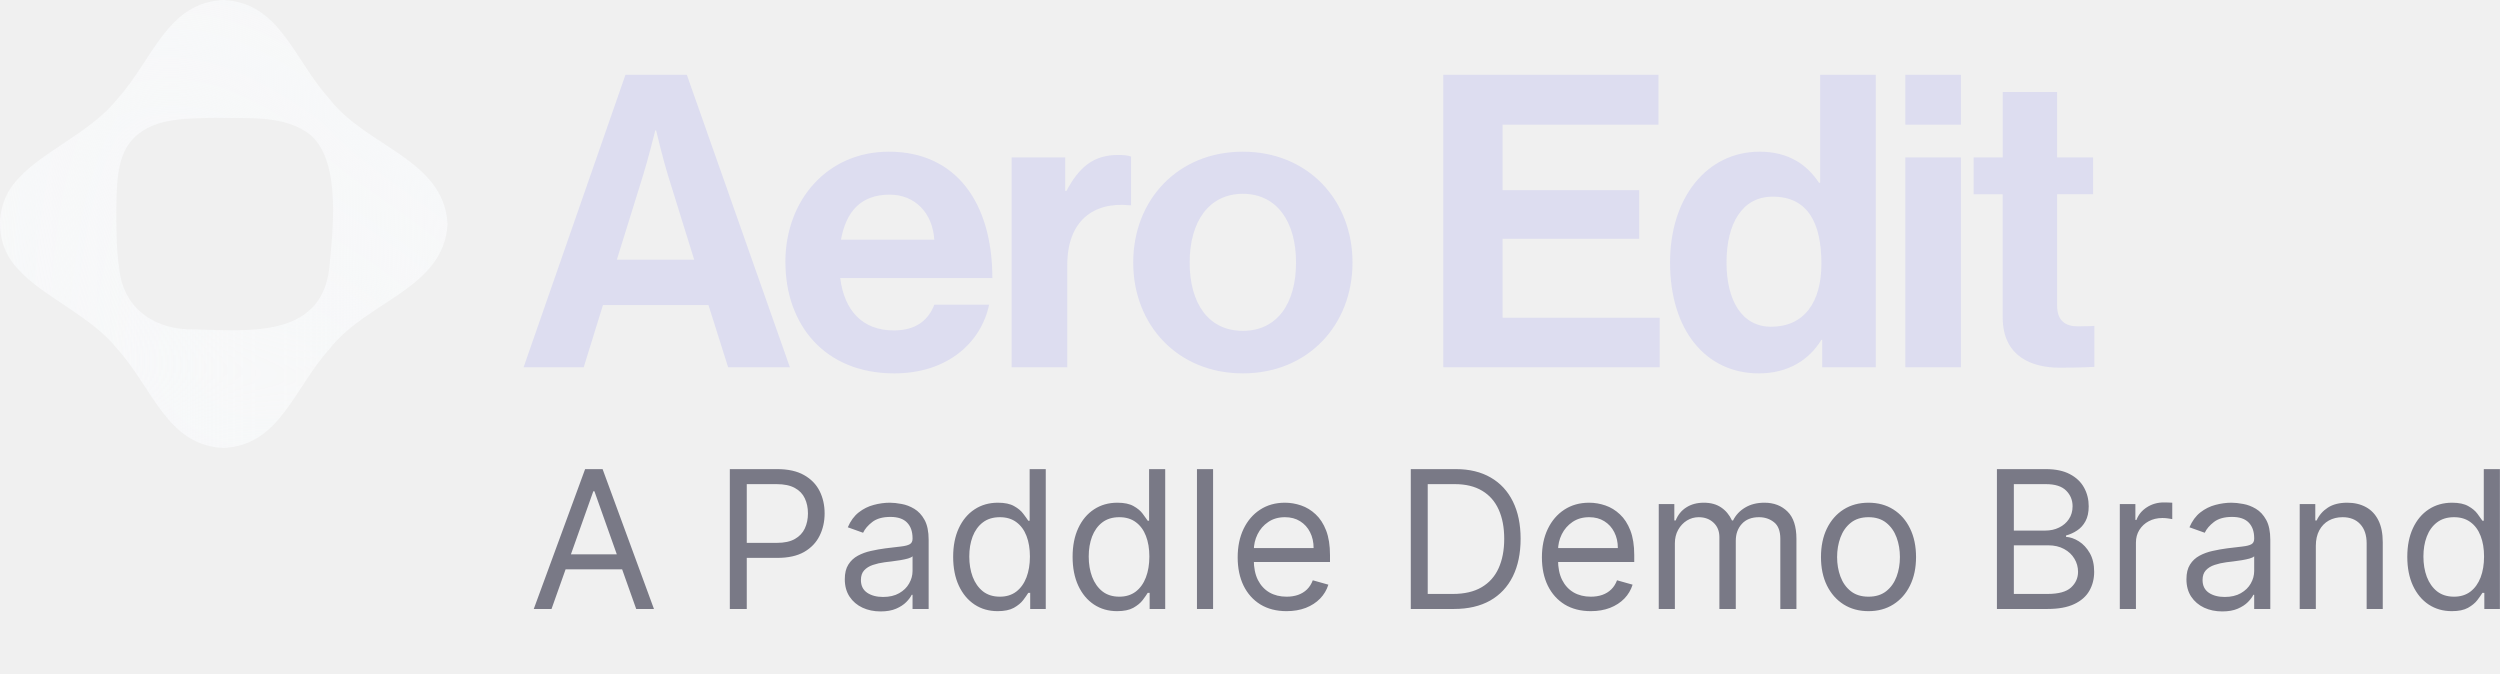
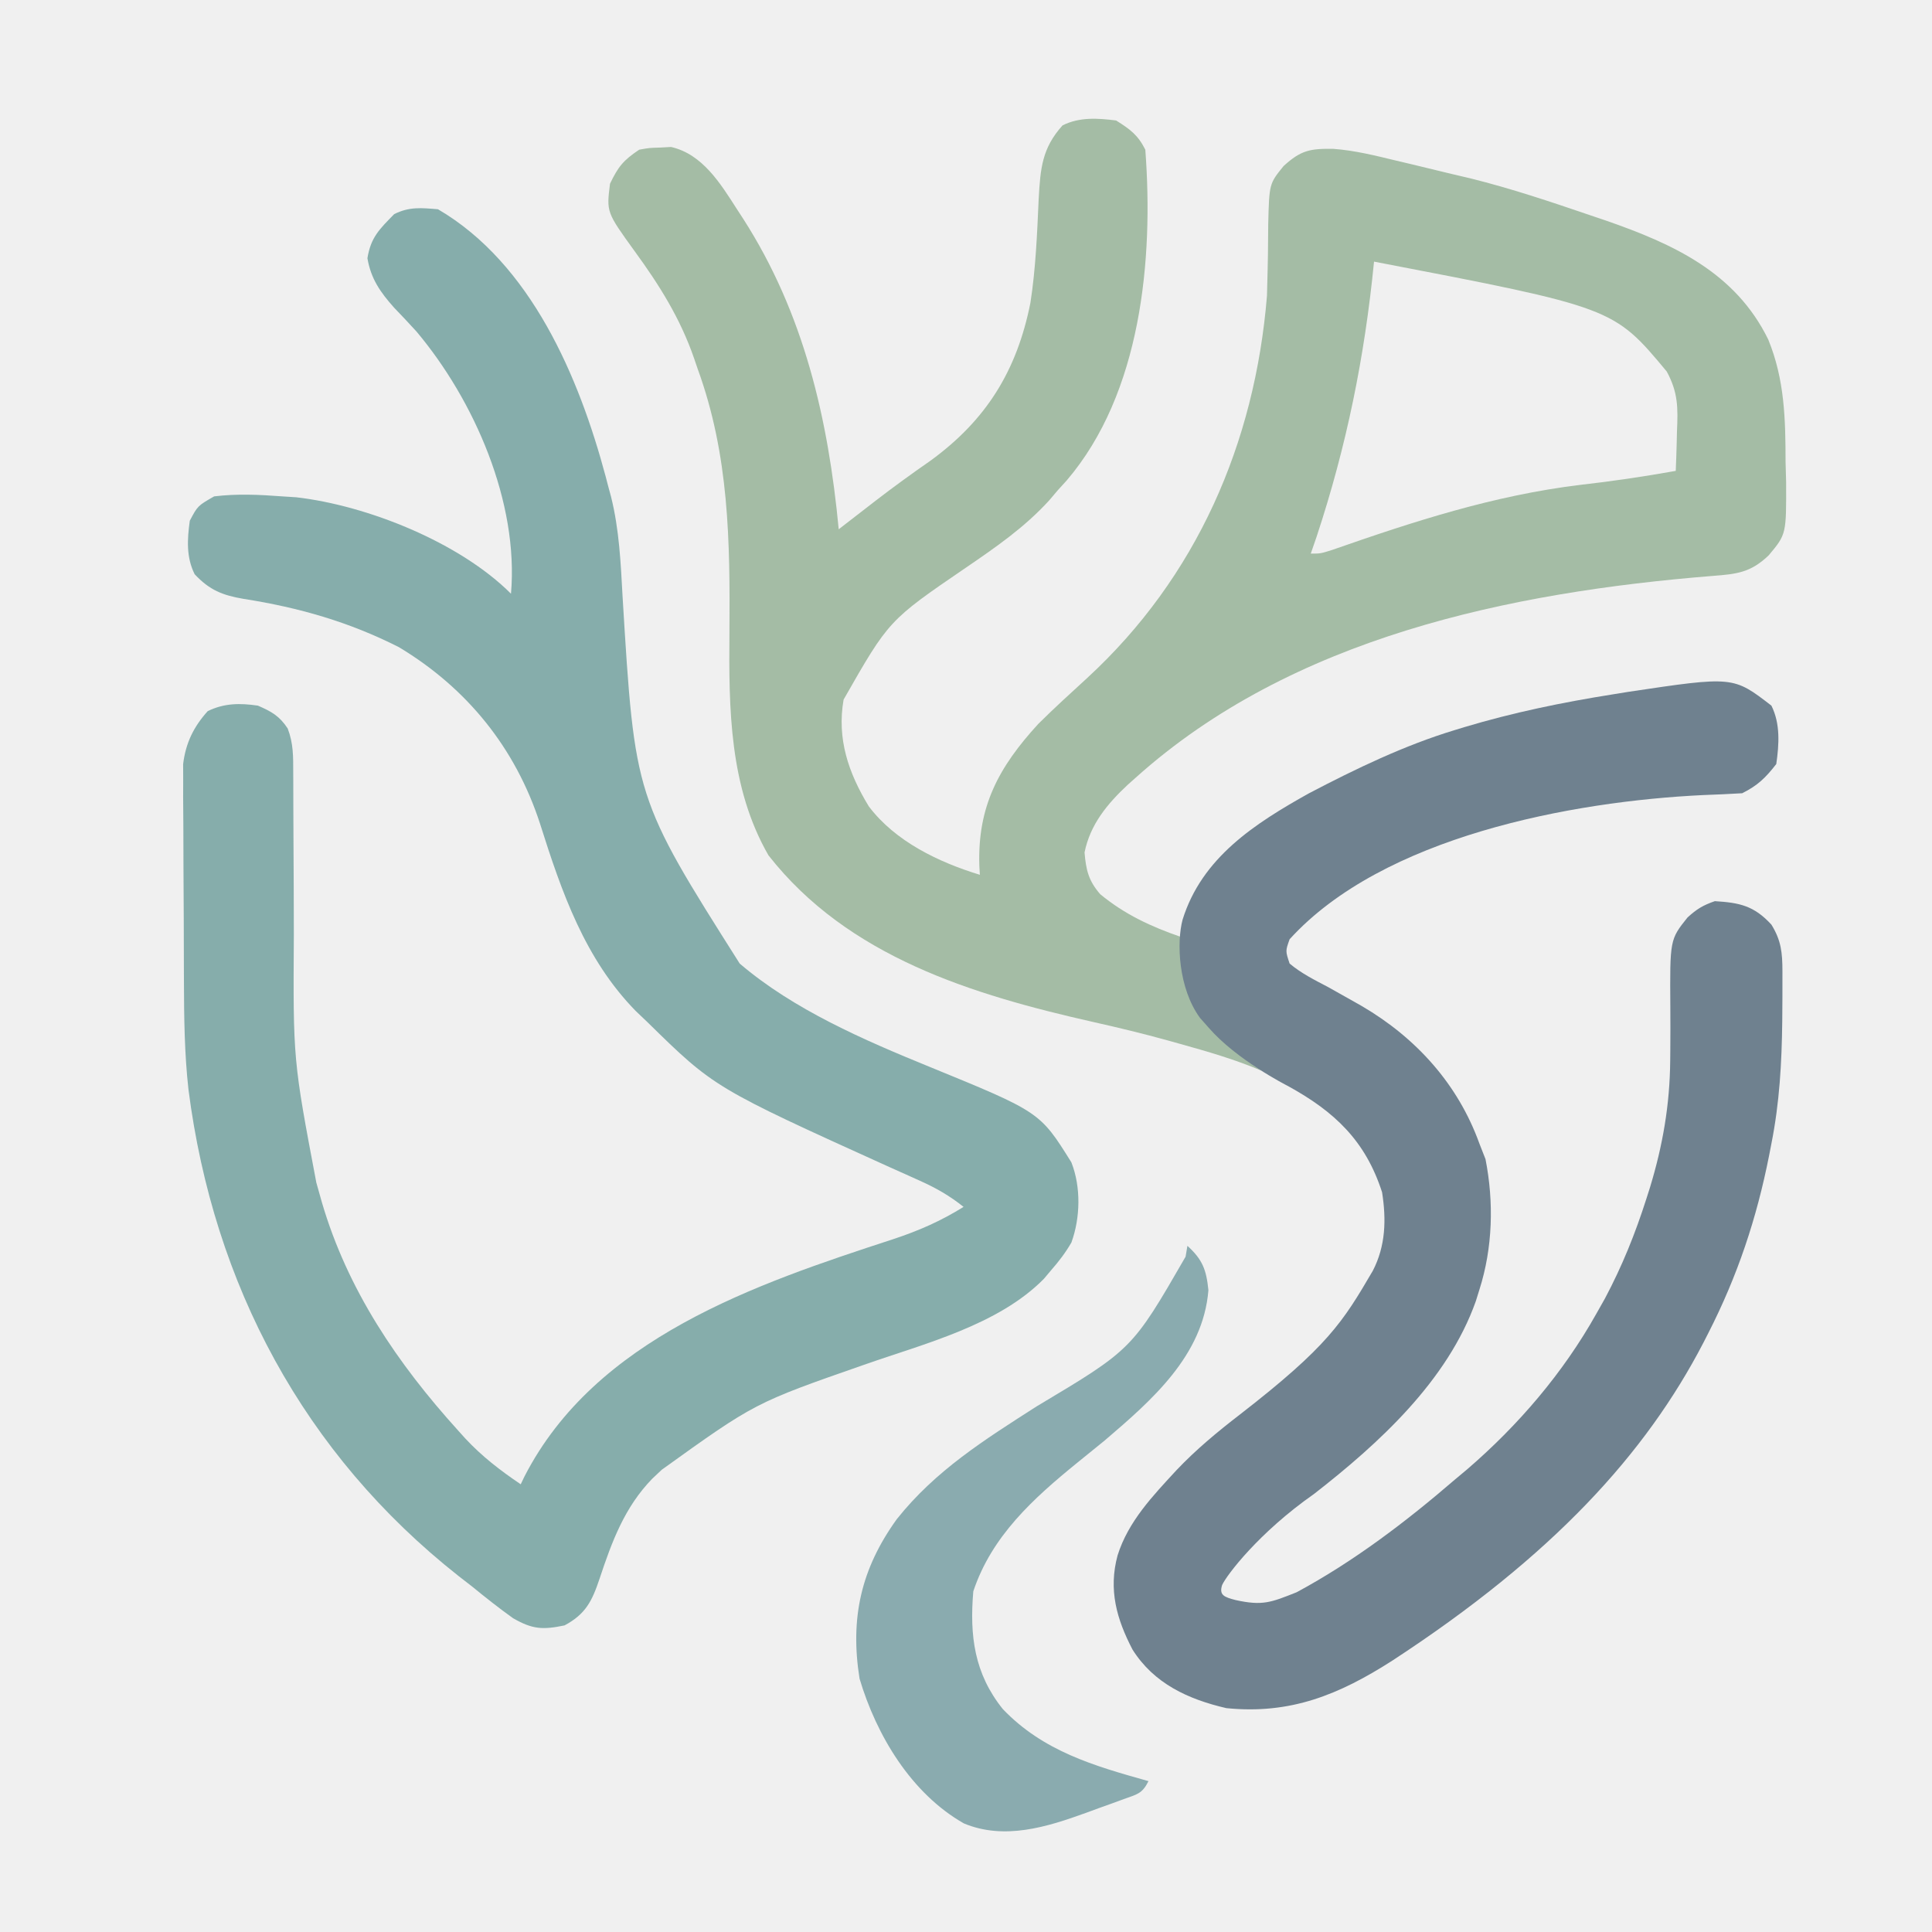
- <svg xmlns="http://www.w3.org/2000/svg" width="156" height="42" viewBox="0 0 156 42" fill="none">
-   <mask id="mask0_813_35645" style="mask-type:alpha" maskUnits="userSpaceOnUse" x="0" y="0" width="28" height="28">
-     <path fill-rule="evenodd" clip-rule="evenodd" d="M27.925 13.938C27.679 9.94 22.875 9.16 20.567 6.186C18.314 3.681 17.459 0.161 13.941 0C10.422 0.163 9.57 3.681 7.314 6.186C5.699 8.224 2.66 9.466 1.201 11.083C-0.399 12.678 -0.402 15.276 1.201 16.87C2.658 18.488 5.696 19.73 7.314 21.767C9.567 24.269 10.422 27.79 13.941 27.953C17.459 27.79 18.312 24.272 20.567 21.767C22.875 18.794 27.679 18.013 27.925 14.016V13.94V13.938ZM19.393 8.439C17.785 7.137 15.457 7.412 13.502 7.35C11.496 7.399 9.349 7.337 8.133 8.861C7.27 9.93 7.278 11.646 7.257 13.266C7.265 14.451 7.262 15.667 7.451 16.844C7.737 19.323 9.743 20.611 12.121 20.554C15.465 20.632 19.961 21.122 20.536 16.836C20.77 14.392 21.283 10.212 19.455 8.493L19.393 8.439Z" fill="#F7F8F9" />
-   </mask>
-   <g mask="url(#mask0_813_35645)">
-     <g clip-path="url(#clip0_813_35645)">
-       <path d="M28 0H0V28H28V0Z" fill="#F7F8F9" />
-       <path d="M28 0H0V28H28V0Z" fill="#F7F8F9" />
-       <g filter="url(#filter0_f_813_35645)">
-         <path d="M32.338 15.96L1.258 15.96L1.258 32.2H32.338V15.96Z" fill="#F7F8F9" />
-         <ellipse cx="7.422" cy="0.031" rx="15.671" ry="10.762" transform="rotate(-15 7.4223 0.0311992)" fill="#F7F8F9" />
-       </g>
-     </g>
-   </g>
-   <path fill-rule="evenodd" clip-rule="evenodd" d="M42.858 4.667H39.029L32.672 22.918H36.423L37.624 19.037H44.209L45.435 22.918H49.29L42.858 4.667ZM43.317 16.203H38.492L40.126 10.946C40.431 9.976 40.89 8.138 40.89 8.138H40.942C40.942 8.138 41.378 9.976 41.684 10.946L43.317 16.203ZM55.465 9.465C51.636 9.465 49.007 12.475 49.007 16.357H49.01C49.01 20.261 51.46 23.299 55.8 23.299C59.168 23.299 61.236 21.334 61.721 19.011H58.302C57.918 20.007 57.127 20.619 55.774 20.619C53.809 20.619 52.684 19.369 52.429 17.352H61.923C61.923 12.68 59.678 9.465 55.465 9.465ZM58.299 14.954H52.479C52.787 13.243 53.679 12.146 55.517 12.146C57.099 12.146 58.198 13.295 58.299 14.954ZM66.466 11.915H66.544C67.335 10.435 68.229 9.67 69.761 9.67C70.145 9.67 70.373 9.696 70.578 9.771V12.81H70.503C68.231 12.579 66.598 13.78 66.598 16.535V22.916H63.127V9.821H66.471V11.913L66.466 11.915ZM77.554 9.465C73.494 9.465 70.712 12.478 70.712 16.382C70.712 20.287 73.494 23.299 77.554 23.299C81.614 23.299 84.396 20.287 84.396 16.382C84.396 12.478 81.614 9.465 77.554 9.465ZM77.554 12.094C79.672 12.094 80.873 13.829 80.873 16.382C80.873 18.933 79.698 20.645 77.554 20.645C75.41 20.645 74.235 18.936 74.235 16.382C74.235 13.829 75.436 12.094 77.554 12.094ZM90.062 4.667H103.486V7.78H93.761V11.864H102.286V14.902H93.761V19.828H103.564V22.916H90.062V4.667ZM109.801 9.465C106.534 9.465 104.211 12.299 104.211 16.382C104.211 20.619 106.456 23.299 109.749 23.299C111.585 23.299 112.889 22.457 113.653 21.207H113.705V22.918H117.05V4.667H113.578V11.405H113.503C112.788 10.308 111.639 9.465 109.801 9.465ZM110.618 12.271C112.839 12.271 113.656 13.956 113.656 16.458C113.656 18.856 112.583 20.388 110.516 20.388C108.73 20.388 107.735 18.804 107.735 16.38C107.735 13.956 108.704 12.271 110.618 12.271ZM118.892 4.667H122.363V7.78H118.892V4.667ZM118.892 9.823H122.363V22.918H118.892V9.823ZM124.97 9.823H123.158L123.155 9.826V12.123H124.968V19.805C124.968 22.28 126.832 22.944 128.517 22.944C129.896 22.944 130.687 22.892 130.687 22.892V20.339C130.687 20.339 130.098 20.365 129.665 20.365C128.901 20.365 128.364 20.033 128.364 19.063V12.12H130.609V9.823H128.364V5.74H124.97V9.823Z" fill="#DDDDF0" />
-   <path d="M34.415 38H33.307L36.511 29.273H37.602L40.807 38H39.699L37.091 30.653H37.023L34.415 38ZM34.824 34.591H39.29V35.528H34.824V34.591ZM45.541 38V29.273H48.49C49.175 29.273 49.734 29.396 50.169 29.643C50.606 29.888 50.93 30.219 51.141 30.636C51.351 31.054 51.456 31.52 51.456 32.034C51.456 32.548 51.351 33.016 51.141 33.436C50.933 33.856 50.612 34.192 50.178 34.442C49.743 34.689 49.186 34.812 48.507 34.812H46.394V33.875H48.473C48.942 33.875 49.318 33.794 49.602 33.632C49.886 33.47 50.092 33.251 50.22 32.976C50.351 32.697 50.416 32.383 50.416 32.034C50.416 31.685 50.351 31.372 50.22 31.097C50.092 30.821 49.885 30.605 49.598 30.449C49.311 30.29 48.93 30.21 48.456 30.21H46.598V38H45.541ZM54.948 38.153C54.533 38.153 54.157 38.075 53.819 37.919C53.481 37.76 53.212 37.531 53.014 37.233C52.815 36.932 52.715 36.568 52.715 36.142C52.715 35.767 52.789 35.463 52.937 35.23C53.084 34.994 53.282 34.81 53.529 34.676C53.776 34.543 54.049 34.443 54.347 34.378C54.648 34.31 54.951 34.256 55.255 34.216C55.653 34.165 55.975 34.126 56.222 34.101C56.472 34.072 56.654 34.026 56.768 33.96C56.884 33.895 56.943 33.781 56.943 33.619V33.585C56.943 33.165 56.827 32.838 56.597 32.605C56.37 32.372 56.025 32.256 55.562 32.256C55.082 32.256 54.705 32.361 54.432 32.571C54.16 32.781 53.968 33.006 53.857 33.244L52.903 32.903C53.073 32.506 53.3 32.196 53.584 31.974C53.871 31.75 54.184 31.594 54.522 31.506C54.863 31.415 55.198 31.369 55.528 31.369C55.738 31.369 55.979 31.395 56.252 31.446C56.528 31.494 56.793 31.595 57.049 31.749C57.307 31.902 57.522 32.133 57.693 32.443C57.863 32.753 57.948 33.168 57.948 33.688V38H56.943V37.114H56.891C56.823 37.256 56.709 37.408 56.55 37.57C56.391 37.731 56.18 37.869 55.916 37.983C55.651 38.097 55.329 38.153 54.948 38.153ZM55.102 37.25C55.499 37.25 55.834 37.172 56.107 37.016C56.383 36.859 56.59 36.658 56.729 36.41C56.871 36.163 56.943 35.903 56.943 35.631V34.71C56.9 34.761 56.806 34.808 56.661 34.851C56.519 34.891 56.354 34.926 56.167 34.957C55.982 34.986 55.802 35.011 55.626 35.034C55.452 35.054 55.312 35.071 55.204 35.085C54.943 35.119 54.698 35.175 54.471 35.251C54.246 35.325 54.065 35.438 53.925 35.588C53.789 35.736 53.721 35.938 53.721 36.193C53.721 36.543 53.85 36.807 54.109 36.986C54.37 37.162 54.701 37.25 55.102 37.25ZM62.255 38.136C61.71 38.136 61.228 37.999 60.811 37.723C60.393 37.445 60.066 37.053 59.831 36.547C59.595 36.038 59.477 35.438 59.477 34.744C59.477 34.057 59.595 33.46 59.831 32.955C60.066 32.449 60.395 32.058 60.815 31.783C61.235 31.507 61.721 31.369 62.272 31.369C62.699 31.369 63.035 31.44 63.282 31.582C63.532 31.722 63.723 31.881 63.853 32.06C63.987 32.236 64.091 32.381 64.164 32.494H64.25V29.273H65.255V38H64.284V36.994H64.164C64.091 37.114 63.985 37.264 63.849 37.446C63.713 37.625 63.518 37.785 63.265 37.928C63.012 38.067 62.676 38.136 62.255 38.136ZM62.392 37.233C62.795 37.233 63.136 37.128 63.414 36.918C63.693 36.705 63.904 36.41 64.049 36.035C64.194 35.658 64.267 35.222 64.267 34.727C64.267 34.239 64.196 33.811 64.054 33.445C63.912 33.075 63.701 32.788 63.423 32.584C63.145 32.376 62.801 32.273 62.392 32.273C61.966 32.273 61.61 32.382 61.326 32.601C61.045 32.817 60.834 33.111 60.691 33.483C60.552 33.852 60.483 34.267 60.483 34.727C60.483 35.193 60.554 35.617 60.696 35.997C60.841 36.375 61.054 36.676 61.335 36.901C61.619 37.122 61.971 37.233 62.392 37.233ZM69.709 38.136C69.163 38.136 68.681 37.999 68.264 37.723C67.846 37.445 67.519 37.053 67.284 36.547C67.048 36.038 66.93 35.438 66.93 34.744C66.93 34.057 67.048 33.46 67.284 32.955C67.519 32.449 67.848 32.058 68.268 31.783C68.689 31.507 69.174 31.369 69.725 31.369C70.152 31.369 70.488 31.44 70.735 31.582C70.985 31.722 71.176 31.881 71.306 32.06C71.44 32.236 71.544 32.381 71.618 32.494H71.703V29.273H72.709V38H71.737V36.994H71.618C71.544 37.114 71.439 37.264 71.302 37.446C71.166 37.625 70.971 37.785 70.718 37.928C70.466 38.067 70.129 38.136 69.709 38.136ZM69.845 37.233C70.248 37.233 70.589 37.128 70.868 36.918C71.146 36.705 71.358 36.41 71.502 36.035C71.647 35.658 71.72 35.222 71.72 34.727C71.72 34.239 71.649 33.811 71.507 33.445C71.365 33.075 71.154 32.788 70.876 32.584C70.598 32.376 70.254 32.273 69.845 32.273C69.419 32.273 69.064 32.382 68.779 32.601C68.498 32.817 68.287 33.111 68.144 33.483C68.005 33.852 67.936 34.267 67.936 34.727C67.936 35.193 68.007 35.617 68.149 35.997C68.294 36.375 68.507 36.676 68.788 36.901C69.072 37.122 69.424 37.233 69.845 37.233ZM75.696 29.273V38H74.69V29.273H75.696ZM80.282 38.136C79.651 38.136 79.107 37.997 78.65 37.719C78.195 37.438 77.844 37.045 77.597 36.543C77.353 36.037 77.231 35.449 77.231 34.778C77.231 34.108 77.353 33.517 77.597 33.006C77.844 32.492 78.188 32.091 78.629 31.804C79.072 31.514 79.589 31.369 80.18 31.369C80.521 31.369 80.857 31.426 81.19 31.54C81.522 31.653 81.825 31.838 82.097 32.094C82.37 32.347 82.587 32.682 82.749 33.099C82.911 33.517 82.992 34.031 82.992 34.642V35.068H77.947V34.199H81.969C81.969 33.83 81.896 33.5 81.748 33.21C81.603 32.92 81.396 32.692 81.126 32.524C80.859 32.356 80.543 32.273 80.18 32.273C79.779 32.273 79.433 32.372 79.14 32.571C78.85 32.767 78.627 33.023 78.471 33.338C78.315 33.653 78.237 33.992 78.237 34.352V34.932C78.237 35.426 78.322 35.845 78.492 36.189C78.665 36.53 78.906 36.79 79.212 36.969C79.519 37.145 79.876 37.233 80.282 37.233C80.546 37.233 80.785 37.196 80.998 37.122C81.214 37.045 81.4 36.932 81.556 36.781C81.712 36.628 81.833 36.438 81.918 36.21L82.89 36.483C82.788 36.812 82.616 37.102 82.374 37.352C82.133 37.599 81.835 37.793 81.479 37.932C81.124 38.068 80.725 38.136 80.282 38.136ZM90.727 38H88.033V29.273H90.846C91.692 29.273 92.417 29.447 93.019 29.797C93.621 30.143 94.083 30.642 94.404 31.293C94.725 31.94 94.886 32.716 94.886 33.619C94.886 34.528 94.724 35.311 94.4 35.967C94.076 36.621 93.604 37.124 92.985 37.476C92.366 37.825 91.613 38 90.727 38ZM89.09 37.062H90.658C91.38 37.062 91.978 36.923 92.452 36.645C92.927 36.367 93.281 35.97 93.513 35.456C93.746 34.942 93.863 34.33 93.863 33.619C93.863 32.915 93.748 32.308 93.518 31.8C93.288 31.288 92.944 30.896 92.487 30.624C92.029 30.348 91.46 30.21 90.778 30.21H89.09V37.062ZM99.266 38.136C98.636 38.136 98.092 37.997 97.634 37.719C97.18 37.438 96.829 37.045 96.582 36.543C96.337 36.037 96.215 35.449 96.215 34.778C96.215 34.108 96.337 33.517 96.582 33.006C96.829 32.492 97.173 32.091 97.613 31.804C98.056 31.514 98.573 31.369 99.164 31.369C99.505 31.369 99.842 31.426 100.174 31.54C100.506 31.653 100.809 31.838 101.082 32.094C101.354 32.347 101.572 32.682 101.734 33.099C101.896 33.517 101.977 34.031 101.977 34.642V35.068H96.931V34.199H100.954C100.954 33.83 100.88 33.5 100.732 33.21C100.587 32.92 100.38 32.692 100.11 32.524C99.843 32.356 99.528 32.273 99.164 32.273C98.763 32.273 98.417 32.372 98.124 32.571C97.835 32.767 97.612 33.023 97.455 33.338C97.299 33.653 97.221 33.992 97.221 34.352V34.932C97.221 35.426 97.306 35.845 97.477 36.189C97.65 36.53 97.89 36.79 98.197 36.969C98.504 37.145 98.86 37.233 99.266 37.233C99.531 37.233 99.769 37.196 99.982 37.122C100.198 37.045 100.384 36.932 100.54 36.781C100.697 36.628 100.817 36.438 100.903 36.21L101.874 36.483C101.772 36.812 101.6 37.102 101.359 37.352C101.117 37.599 100.819 37.793 100.464 37.932C100.109 38.068 99.71 38.136 99.266 38.136ZM103.506 38V31.454H104.478V32.477H104.563C104.7 32.128 104.92 31.857 105.224 31.663C105.528 31.467 105.893 31.369 106.319 31.369C106.751 31.369 107.11 31.467 107.397 31.663C107.687 31.857 107.913 32.128 108.075 32.477H108.143C108.31 32.139 108.562 31.871 108.897 31.672C109.232 31.47 109.634 31.369 110.103 31.369C110.688 31.369 111.167 31.553 111.539 31.919C111.911 32.283 112.097 32.849 112.097 33.619V38H111.092V33.619C111.092 33.136 110.96 32.791 110.695 32.584C110.431 32.376 110.12 32.273 109.762 32.273C109.302 32.273 108.945 32.412 108.692 32.69C108.44 32.966 108.313 33.315 108.313 33.739V38H107.29V33.517C107.29 33.145 107.17 32.845 106.928 32.618C106.687 32.388 106.376 32.273 105.995 32.273C105.734 32.273 105.489 32.342 105.262 32.481C105.038 32.621 104.856 32.814 104.717 33.061C104.58 33.305 104.512 33.588 104.512 33.909V38H103.506ZM116.595 38.136C116.004 38.136 115.486 37.996 115.04 37.715C114.597 37.433 114.25 37.04 114 36.534C113.753 36.028 113.629 35.438 113.629 34.761C113.629 34.08 113.753 33.484 114 32.976C114.25 32.467 114.597 32.072 115.04 31.791C115.486 31.51 116.004 31.369 116.595 31.369C117.186 31.369 117.703 31.51 118.146 31.791C118.592 32.072 118.939 32.467 119.186 32.976C119.436 33.484 119.561 34.08 119.561 34.761C119.561 35.438 119.436 36.028 119.186 36.534C118.939 37.04 118.592 37.433 118.146 37.715C117.703 37.996 117.186 38.136 116.595 38.136ZM116.595 37.233C117.044 37.233 117.413 37.118 117.703 36.888C117.993 36.658 118.207 36.355 118.347 35.98C118.486 35.605 118.555 35.199 118.555 34.761C118.555 34.324 118.486 33.916 118.347 33.538C118.207 33.16 117.993 32.855 117.703 32.622C117.413 32.389 117.044 32.273 116.595 32.273C116.146 32.273 115.777 32.389 115.487 32.622C115.197 32.855 114.983 33.16 114.844 33.538C114.705 33.916 114.635 34.324 114.635 34.761C114.635 35.199 114.705 35.605 114.844 35.98C114.983 36.355 115.197 36.658 115.487 36.888C115.777 37.118 116.146 37.233 116.595 37.233ZM124.608 38V29.273H127.659C128.267 29.273 128.768 29.378 129.163 29.588C129.558 29.796 129.852 30.075 130.045 30.428C130.238 30.777 130.335 31.165 130.335 31.591C130.335 31.966 130.268 32.276 130.135 32.52C130.004 32.764 129.831 32.957 129.615 33.099C129.402 33.242 129.17 33.347 128.92 33.415V33.5C129.187 33.517 129.456 33.611 129.725 33.781C129.995 33.952 130.221 34.196 130.403 34.514C130.585 34.832 130.676 35.222 130.676 35.682C130.676 36.119 130.576 36.513 130.377 36.862C130.179 37.212 129.865 37.489 129.436 37.693C129.007 37.898 128.449 38 127.761 38H124.608ZM125.664 37.062H127.761C128.451 37.062 128.941 36.929 129.231 36.662C129.524 36.392 129.67 36.065 129.67 35.682C129.67 35.386 129.595 35.114 129.444 34.864C129.294 34.611 129.079 34.409 128.801 34.258C128.522 34.105 128.193 34.028 127.812 34.028H125.664V37.062ZM125.664 33.108H127.625C127.943 33.108 128.23 33.045 128.485 32.92C128.744 32.795 128.949 32.619 129.099 32.392C129.252 32.165 129.329 31.898 129.329 31.591C129.329 31.207 129.196 30.882 128.929 30.615C128.662 30.345 128.238 30.21 127.659 30.21H125.664V33.108ZM132.276 38V31.454H133.248V32.443H133.316C133.435 32.119 133.651 31.857 133.963 31.655C134.276 31.453 134.628 31.352 135.02 31.352C135.094 31.352 135.186 31.354 135.297 31.357C135.408 31.359 135.492 31.364 135.549 31.369V32.392C135.515 32.383 135.436 32.371 135.314 32.354C135.195 32.334 135.069 32.324 134.935 32.324C134.617 32.324 134.333 32.391 134.083 32.524C133.836 32.655 133.64 32.837 133.495 33.07C133.353 33.3 133.282 33.562 133.282 33.858V38H132.276ZM138.667 38.153C138.252 38.153 137.876 38.075 137.538 37.919C137.2 37.76 136.931 37.531 136.732 37.233C136.533 36.932 136.434 36.568 136.434 36.142C136.434 35.767 136.508 35.463 136.656 35.23C136.803 34.994 137.001 34.81 137.248 34.676C137.495 34.543 137.768 34.443 138.066 34.378C138.367 34.31 138.67 34.256 138.974 34.216C139.371 34.165 139.694 34.126 139.941 34.101C140.191 34.072 140.373 34.026 140.487 33.96C140.603 33.895 140.661 33.781 140.661 33.619V33.585C140.661 33.165 140.546 32.838 140.316 32.605C140.089 32.372 139.744 32.256 139.281 32.256C138.8 32.256 138.424 32.361 138.151 32.571C137.879 32.781 137.687 33.006 137.576 33.244L136.621 32.903C136.792 32.506 137.019 32.196 137.303 31.974C137.59 31.75 137.903 31.594 138.241 31.506C138.582 31.415 138.917 31.369 139.246 31.369C139.457 31.369 139.698 31.395 139.971 31.446C140.246 31.494 140.512 31.595 140.768 31.749C141.026 31.902 141.241 32.133 141.411 32.443C141.582 32.753 141.667 33.168 141.667 33.688V38H140.661V37.114H140.61C140.542 37.256 140.428 37.408 140.269 37.57C140.11 37.731 139.898 37.869 139.634 37.983C139.37 38.097 139.048 38.153 138.667 38.153ZM138.82 37.25C139.218 37.25 139.553 37.172 139.826 37.016C140.102 36.859 140.309 36.658 140.448 36.41C140.59 36.163 140.661 35.903 140.661 35.631V34.71C140.619 34.761 140.525 34.808 140.38 34.851C140.238 34.891 140.073 34.926 139.886 34.957C139.701 34.986 139.521 35.011 139.344 35.034C139.171 35.054 139.031 35.071 138.923 35.085C138.661 35.119 138.417 35.175 138.19 35.251C137.965 35.325 137.783 35.438 137.644 35.588C137.508 35.736 137.44 35.938 137.44 36.193C137.44 36.543 137.569 36.807 137.827 36.986C138.089 37.162 138.42 37.25 138.82 37.25ZM144.508 34.062V38H143.502V31.454H144.474V32.477H144.559C144.713 32.145 144.946 31.878 145.258 31.676C145.571 31.472 145.974 31.369 146.468 31.369C146.912 31.369 147.299 31.46 147.632 31.642C147.964 31.821 148.223 32.094 148.407 32.46C148.592 32.824 148.684 33.284 148.684 33.841V38H147.679V33.909C147.679 33.395 147.545 32.994 147.278 32.707C147.011 32.418 146.645 32.273 146.179 32.273C145.858 32.273 145.571 32.342 145.318 32.481C145.068 32.621 144.87 32.824 144.725 33.091C144.581 33.358 144.508 33.682 144.508 34.062ZM152.994 38.136C152.448 38.136 151.967 37.999 151.549 37.723C151.131 37.445 150.805 37.053 150.569 36.547C150.333 36.038 150.215 35.438 150.215 34.744C150.215 34.057 150.333 33.46 150.569 32.955C150.805 32.449 151.133 32.058 151.553 31.783C151.974 31.507 152.46 31.369 153.011 31.369C153.437 31.369 153.773 31.44 154.021 31.582C154.271 31.722 154.461 31.881 154.592 32.06C154.725 32.236 154.829 32.381 154.903 32.494H154.988V29.273H155.994V38H155.022V36.994H154.903C154.829 37.114 154.724 37.264 154.587 37.446C154.451 37.625 154.256 37.785 154.004 37.928C153.751 38.067 153.414 38.136 152.994 38.136ZM153.13 37.233C153.533 37.233 153.874 37.128 154.153 36.918C154.431 36.705 154.643 36.41 154.788 36.035C154.933 35.658 155.005 35.222 155.005 34.727C155.005 34.239 154.934 33.811 154.792 33.445C154.65 33.075 154.44 32.788 154.161 32.584C153.883 32.376 153.539 32.273 153.13 32.273C152.704 32.273 152.349 32.382 152.065 32.601C151.783 32.817 151.572 33.111 151.43 33.483C151.29 33.852 151.221 34.267 151.221 34.727C151.221 35.193 151.292 35.617 151.434 35.997C151.579 36.375 151.792 36.676 152.073 36.901C152.357 37.122 152.71 37.233 153.13 37.233Z" fill="#797986" />
-   <defs>
-     <filter id="filter0_f_813_35645" x="-23.524" y="-26.686" width="71.416" height="74.441" filterUnits="userSpaceOnUse" color-interpolation-filters="sRGB">
-       <feFlood flood-opacity="0" result="BackgroundImageFix" />
-       <feBlend mode="normal" in="SourceGraphic" in2="BackgroundImageFix" result="shape" />
-       <feGaussianBlur stdDeviation="7.778" result="effect1_foregroundBlur_813_35645" />
-     </filter>
-     <clipPath id="clip0_813_35645">
-       <rect width="28" height="28" fill="white" />
-     </clipPath>
-   </defs>
+ <svg xmlns="http://www.w3.org/2000/svg" version="1.1" width="397" height="397" id="svg18">
+   <defs id="defs18" />
+   <path d="M 0,0 C 19.13,11.183 28.991,34.506 34.45,54.894 34.632,55.589 34.813,56.284 35,57 c 0.275,1.012 0.275,1.012 0.555,2.045 1.703,6.813 1.997,13.652 2.382,20.642 C 40.447,120.945 40.447,120.945 62,155 c 11.075,9.473 25.552,15.724 38.938,21.188 22.758,9.307 22.758,9.307 29.215,19.66 1.994,5.063 1.853,11.381 0.008,16.469 -1.223,2.105 -2.554,3.855 -4.16,5.684 -0.489,0.581 -0.977,1.163 -1.48,1.762 -9.384,9.556 -24.688,13.362 -36.957,17.676 C 65.119,245.268 65.119,245.268 46,259 c -0.651,0.612 -1.302,1.225 -1.973,1.855 -5.676,5.845 -8.295,12.914 -10.824,20.551 C 31.662,285.996 30.347,288.682 26,291 21.507,291.93 19.408,291.81 15.426,289.52 12.524,287.446 9.76,285.258 7,283 6.1,282.303 5.2,281.605 4.273,280.887 -27.591,255.771 -46.119,220.948 -51.268,180.916 c -0.832,-7.415 -0.91,-14.789 -0.935,-22.244 -0.003,-0.667 -0.006,-1.335 -0.009,-2.022 -0.015,-3.521 -0.024,-7.042 -0.029,-10.564 -0.005,-3.62 -0.03,-7.24 -0.058,-10.86 -0.019,-2.804 -0.024,-5.607 -0.025,-8.411 -0.004,-1.98 -0.023,-3.959 -0.042,-5.939 0.003,-1.209 0.006,-2.417 0.009,-3.662 -0.004,-1.058 -0.007,-2.116 -0.011,-3.206 0.528,-4.323 2.146,-7.651 5.055,-10.883 3.408,-1.658 6.637,-1.666 10.312,-1.125 2.821,1.226 4.419,2.122 6.117,4.687 1.186,3.108 1.135,5.749 1.139,9.075 0.004,0.672 0.007,1.345 0.011,2.037 0.007,1.459 0.009,2.918 0.008,4.377 -9.71e-4,2.329 0.012,4.657 0.029,6.985 0.046,6.621 0.071,13.242 0.077,19.863 -0.155,25.764 -0.155,25.764 4.619,50.975 0.382,1.355 0.764,2.71 1.145,4.065 5.264,17.975 15.513,33.098 27.98,46.872 0.479,0.532 0.957,1.064 1.45,1.612 C 9.053,256.289 12.772,259.137 17,262 c 0.257,-0.534 0.513,-1.067 0.777,-1.617 C 32.359,232.006 65.125,220.897 93.527,211.637 98.77,209.905 103.307,207.921 108,205 c -2.883,-2.311 -5.708,-3.913 -9.078,-5.418 -0.988,-0.446 -1.977,-0.891 -2.995,-1.351 C 94.878,197.763 93.83,197.295 92.75,196.812 56.781,180.513 56.781,180.513 43,167 42.227,166.263 41.453,165.525 40.656,164.766 30.164,154.058 25.399,140.272 20.965,126.245 15.92,110.722 6.01,98.439 -8,90 -18.255,84.79 -28.624,81.832 -39.938,80.062 -44.258,79.321 -46.918,78.287 -50,75 c -1.753,-3.506 -1.528,-7.175 -1,-11 1.625,-3.062 1.625,-3.062 5,-5 4.719,-0.572 9.269,-0.358 14,0 1.425,0.091 1.425,0.091 2.879,0.184 C -14.536,60.864 4.425,68.425 15,79 16.629,60.182 7.459,39.253 -4.41,25.133 -5.924,23.474 -7.458,21.833 -9.02,20.219 -11.856,17.04 -13.78,14.29 -14.5,10.062 -13.796,5.75 -12.039,4.111 -9,1 -5.89,-0.555 -3.437,-0.286 0,0 Z" fill="#86adab" transform="translate(90,43)" id="path3" style="display:inline" />
+   <path id="path2-4" style="display:inline;fill:#a4bca5;fill-opacity:1;fill-rule:nonzero;stroke:none;stroke-opacity:1" d="m 223.724,24.428 c -1.845,0.095 -3.65,0.468 -5.379,1.332 -4.235,4.693 -4.555,8.863 -4.908,15.062 -0.318,7.134 -0.605,14.342 -1.701,21.406 -2.772,13.923 -9.044,24.091 -20.578,32.469 -3.809,2.648 -7.543,5.35 -11.217,8.182 -0.606,0.469 -1.195,0.925 -1.783,1.381 -1.119,0.864 -2.237,1.729 -3.355,2.594 -0.835,0.648 -1.646,1.277 -2.457,1.906 -2.16,-22.71 -7.153,-44.361 -19.623,-63.793 -0.447,-0.687 -0.881,-1.353 -1.314,-2.02 -3.359,-5.24 -7.061,-11.275 -13.512,-12.746 -1.13,0.061 -1.13,0.061 -2.238,0.121 -2.262,0.066 -2.262,0.066 -4.312,0.438 -3.26,2.173 -4.332,3.506 -6,7 -0.729,5.836 -0.729,5.836 5.051,13.84 5.088,6.969 9.383,13.811 12.227,22.035 0.246,0.722 0.484,1.424 0.723,2.125 6.496,17.783 6.67,35.47 6.541,54.195 -0.138,15.653 -0.034,31.807 8.021,45.805 16.351,20.874 41.906,28.65 66.842,34.271 5.092,1.139 10.138,2.365 15.168,3.752 0.805,0.225 1.584,0.445 2.365,0.664 5.79,1.613 11.563,3.266 17.046,5.621 -3.431,-2.176 -6.817,-5.052 -9.871,-8.57 -0.886,-1 -1.293,-1.326 -2.197,-2.346 -2.964,-5.492 -4.238,-10.699 -4.56,-16.612 -6.103,-2.095 -11.598,-4.634 -16.621,-8.793 -2.409,-2.762 -2.921,-4.99 -3.223,-8.582 1.168,-5.757 4.673,-9.976 8.85,-13.881 0.557,-0.497 1.098,-0.98 1.639,-1.463 32.109,-28.839 76.879,-38.119 118.648,-41.484 5.013,-0.377 7.783,-0.724 11.441,-4.215 3.633,-4.336 3.633,-4.336 3.584,-15.154 -0.038,-1.34 -0.075,-2.681 -0.111,-4.021 -0.013,-8.805 -0.183,-16.953 -3.562,-25.188 -6.738,-13.786 -19.519,-19.628 -33.359,-24.438 -1.131,-0.383 -2.23,-0.753 -3.328,-1.125 -8.092,-2.761 -16.156,-5.468 -24.457,-7.531 -1.947,-0.458 -1.947,-0.458 -3.855,-0.906 -2.824,-0.689 -5.647,-1.377 -8.475,-2.051 -1.007,-0.238 -1.985,-0.468 -2.963,-0.699 -4.288,-1.036 -8.521,-2.1 -12.93,-2.424 -4.79,-0.065 -6.661,0.288 -10.211,3.525 -2.961,3.645 -2.961,3.645 -3.168,11.961 -0.003,2.034 -0.021,4.068 -0.055,6.102 -0.02,1.015 -0.039,2 -0.059,2.984 -0.033,1.867 -0.079,3.735 -0.141,5.602 -2.473,30.346 -14.487,57.892 -36.951,78.566 -3.39,3.103 -6.785,6.196 -10.049,9.434 -8.174,8.922 -12.493,16.996 -12.105,29.129 0.053,0.945 0.053,0.945 0.105,1.871 -8.464,-2.582 -17.376,-6.847 -22.82,-14.062 -4.189,-6.879 -6.58,-13.861 -5.18,-21.938 9.293,-16.295 9.293,-16.295 25.062,-27.062 6.197,-4.232 12.108,-8.305 17.195,-13.883 0.592,-0.699 1.167,-1.377 1.742,-2.055 0.943,-1.038 0.943,-1.038 1.867,-2.055 15.273,-17.895 17.847,-45.323 16.133,-67.945 -1.509,-3.017 -3.13,-4.206 -6,-6 -1.89,-0.245 -3.776,-0.427 -5.621,-0.332 z m 58.621,29.332 c 49.202,9.443 49.202,9.443 60.148,22.578 2.35,4.343 2.315,7.464 2.102,12.297 -0.018,0.784 -0.036,1.567 -0.055,2.375 -0.047,1.917 -0.118,3.834 -0.195,5.75 -6.527,1.162 -13.036,2.136 -19.625,2.875 -17.73,2.154 -34.126,7.48 -50.955,13.361 -2.42,0.763 -2.42,0.764 -4.42,0.764 0.588,-1.702 0.588,-1.702 1.188,-3.438 6.175,-18.671 9.887,-36.989 11.812,-56.562 z" />
+   <path d="m 0,0 c 1.857,3.715 1.585,7.956 1,12 -2.19,2.824 -3.83,4.415 -7,6 -2.669,0.161 -5.329,0.278 -8,0.375 -27.061,1.292 -65.818,8.525 -85,29.625 -0.866,2.409 -0.866,2.409 0,5 2.395,2.01 5.115,3.367 7.875,4.812 1.572,0.876 3.141,1.757 4.707,2.645 l 2.311,1.307 C -72.965,68.3 -64.386,77.812 -60,90 l 1.25,3.188 c 1.739,8.841 1.493,18.204 -1.25,26.812 l -0.742,2.383 C -66.524,138.706 -80.657,151.616 -94,162 c -11.365,7.957 -17.918,16.648 -18.865,18.69 -0.671,2.09 0.421,2.49 2.764,3.1 5.565,1.226 7.278,0.487 12.539,-1.602 C -85.852,175.886 -75.041,167.662 -65,159 c 0.816,-0.682 1.632,-1.364 2.473,-2.066 C -52.002,147.876 -42.802,137.123 -36,125 l 1.766,-3.125 c 3.557,-6.681 6.251,-13.364 8.547,-20.562 l 0.735,-2.301 c 2.633,-8.66 4.077,-16.99 4.156,-26.059 0.01,-1.06 0.01,-1.06 0.02,-2.142 0.02,-2.93 0.033,-5.859 0.007,-8.788 -0.095,-13.955 -0.095,-13.955 3.532,-18.496 1.916,-1.739 3.154,-2.498 5.617,-3.352 C -6.569,40.492 -3.584,41.09 0,45 c 2.011,3.243 2.257,5.763 2.266,9.551 0.024,3.446 -0.016,6.891 -0.038,10.337 C 2.122,73.439 1.673,81.594 0,90 l -0.457,2.367 C -3.034,105.4 -6.955,117.171 -13,129 c -0.486,0.953 -0.486,0.953 -0.981,1.925 -11.833,22.776 -30.872,43.741 -63.932,65.321 C -88.818,203.227 -98.804,207.333 -112,206 c -7.849,-1.818 -14.87,-5.042 -19.277,-12.023 -3.274,-6.267 -4.986,-12.31 -3.074,-19.371 2.206,-7.01 7.244,-12.233 12.09,-17.492 4.025,-4.25 8.391,-7.859 13.012,-11.426 18.066,-14 21.159,-18.971 27.336,-29.547 C -79.253,111.014 -79.125,105.588 -80,100 -83.41,89.41 -89.752,83.433 -99.312,78.18 -99.821,77.922 -109.93,72.748 -115.625,66.188 c -0.886,-1 -0.886,-1 -1.789,-2.02 C -121.913,58.018 -122.226,48.594 -121,44 c 3.962,-12.788 14.873,-19.79 26,-26 9.624,-5.038 19.587,-9.847 30,-13 l 1.883,-0.576 C -53.082,1.413 -42.969,-0.672 -32.625,-2.312 l 3.201,-0.52 C -7.842,-6.059 -7.842,-6.059 0,0 Z" fill="#6f818f" id="path4" transform="translate(364,145)" style="display:inline" />
+   <path d="M 0,0 C 3.093,2.824 3.89,4.898 4.312,9.125 3.227,22.59 -7.357,31.756 -17,40 c -1.87,1.528 -3.744,3.049 -5.625,4.562 C -31.669,51.916 -40.212,59.635 -44,71 c -0.78,9.148 0.214,16.904 6.062,24.188 8.293,8.671 18.725,11.669 29.938,14.812 -1.313,2.627 -2.355,2.7 -5.078,3.691 -0.831,0.305 -1.663,0.61 -2.52,0.924 -0.875,0.313 -1.751,0.625 -2.652,0.947 -0.86,0.316 -1.72,0.633 -2.605,0.959 -8.041,2.918 -16.765,5.634 -25.082,2.166 -10.825,-6.158 -17.961,-18.082 -21.438,-29.75 -1.966,-12.387 0.268,-22.519 7.652,-32.77 C -51.757,46.143 -41.656,39.831 -31,33 -11.367,21.282 -11.367,21.282 -0.379,2.234 -0.254,1.497 -0.129,0.76 0,0 Z" fill="#8aabaf" transform="translate(244,256)" id="path6" style="display:inline" />
</svg>
